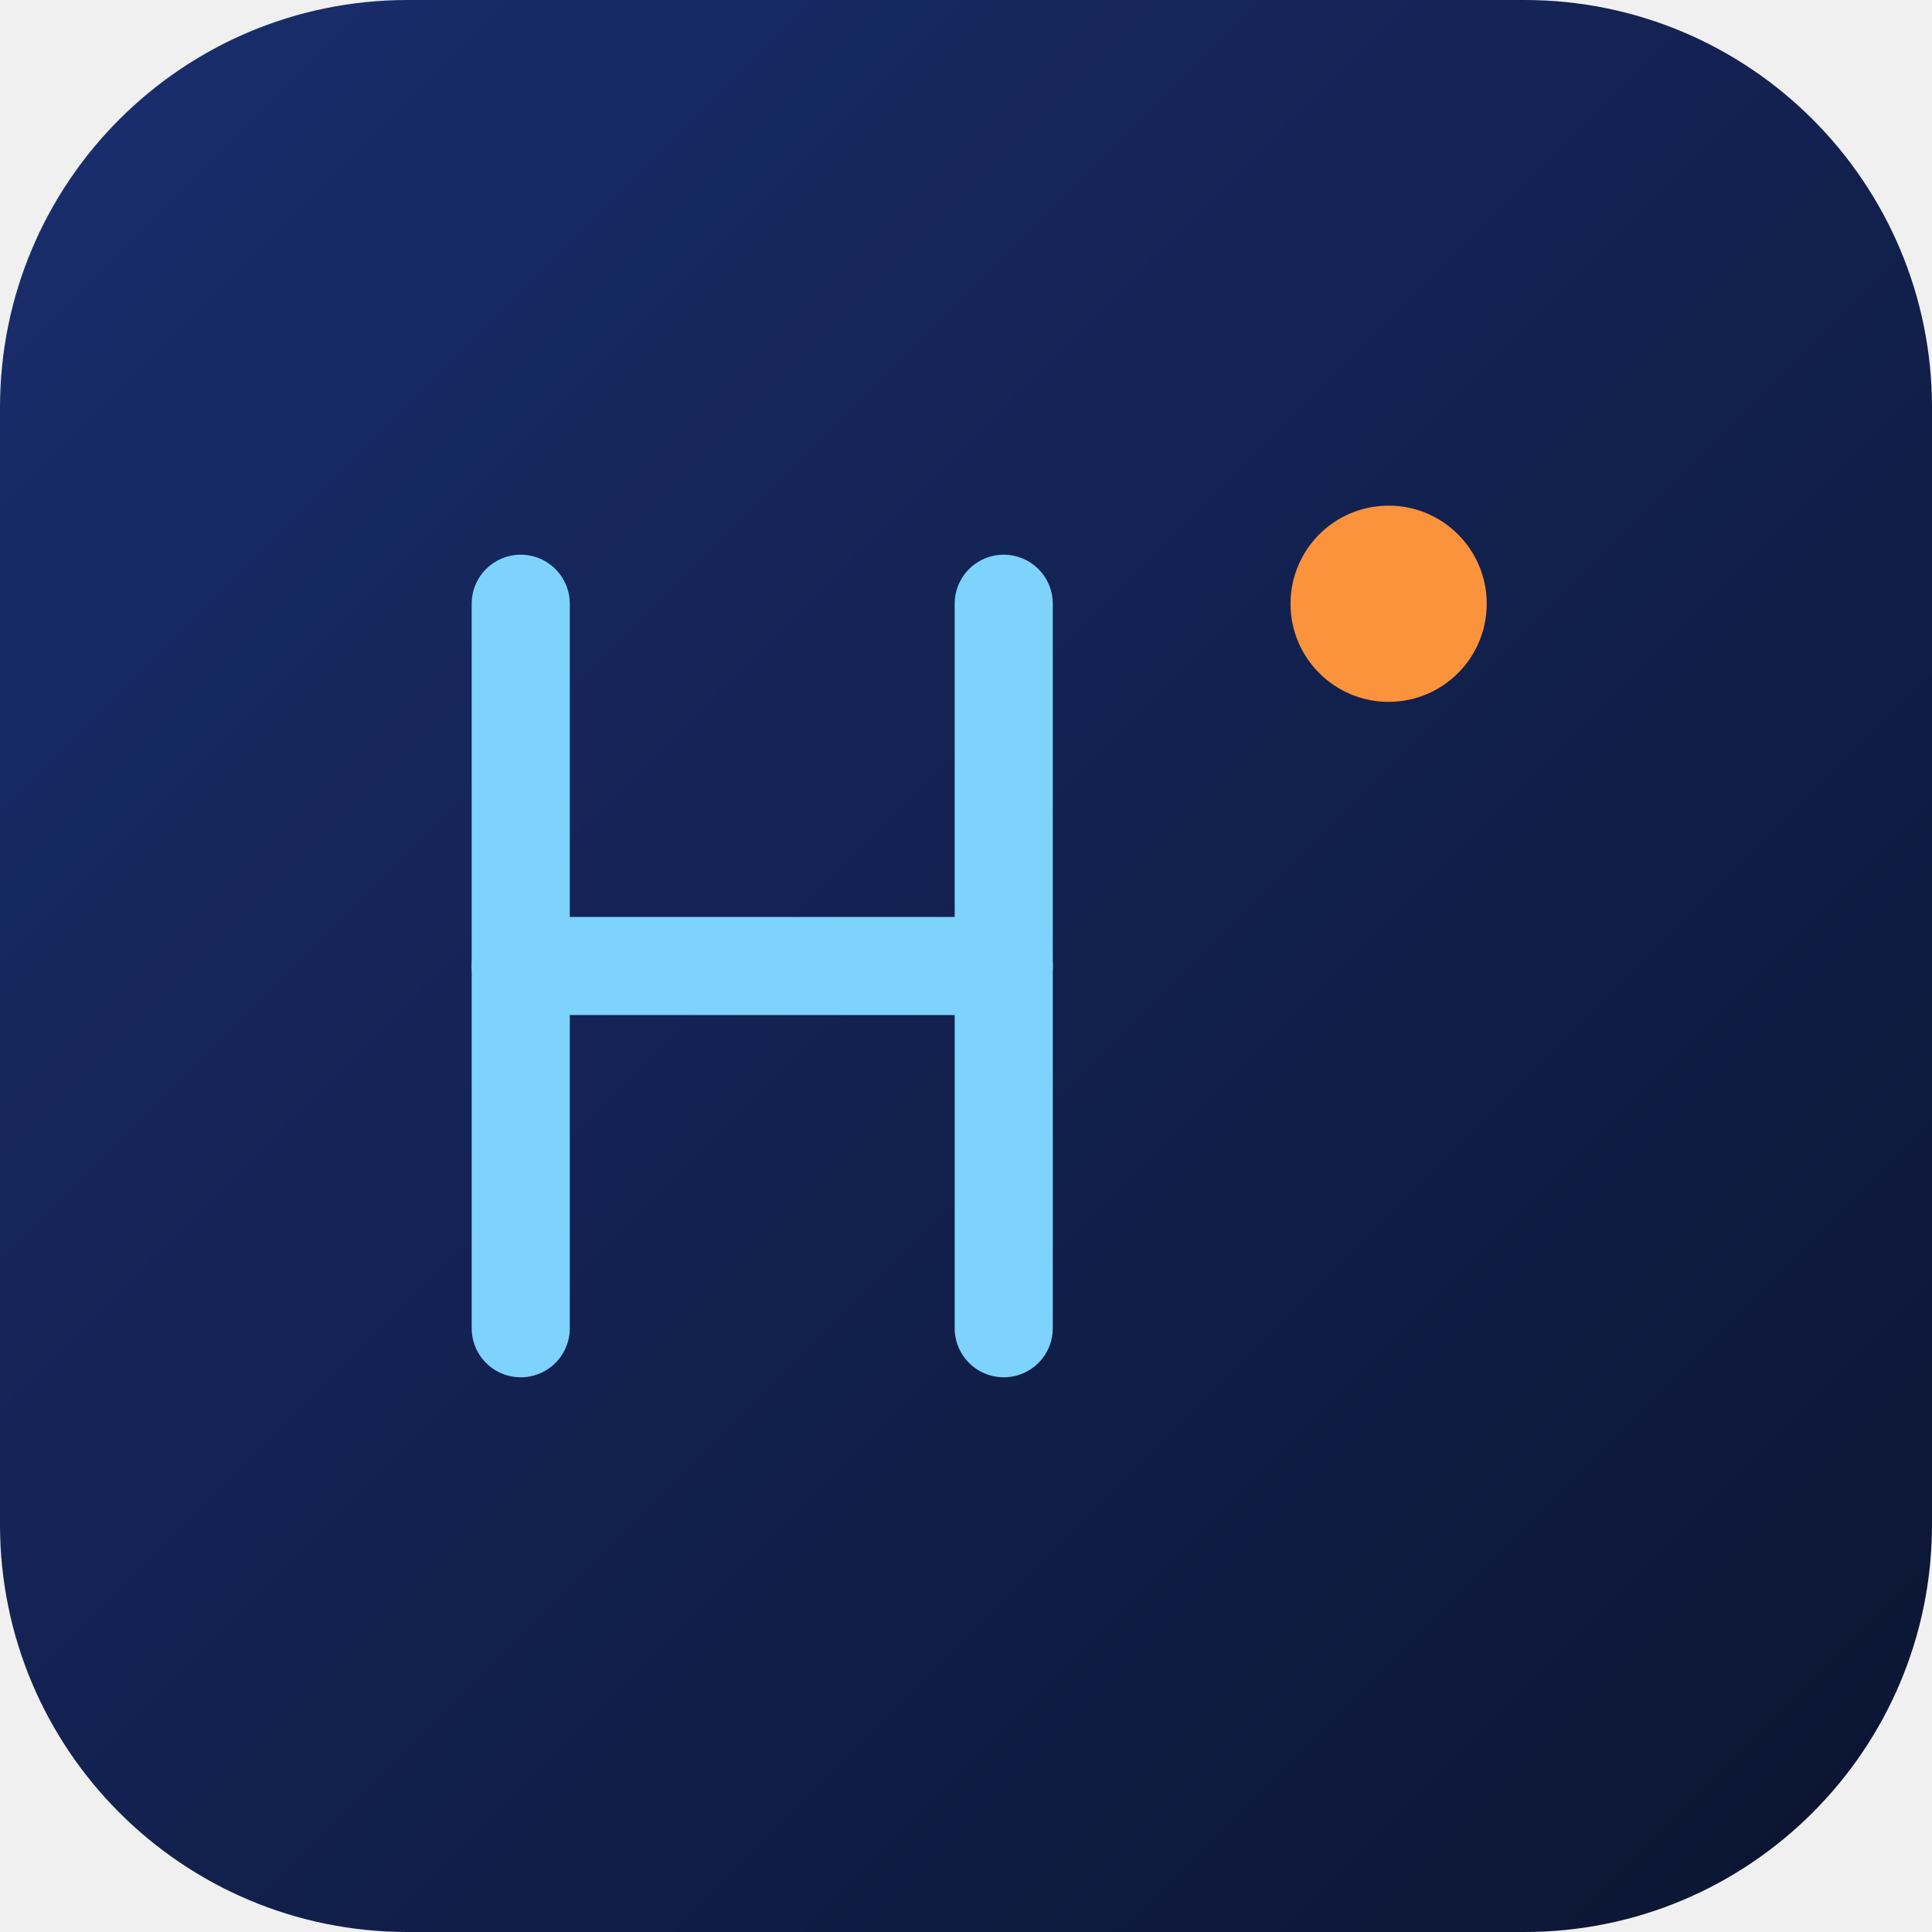
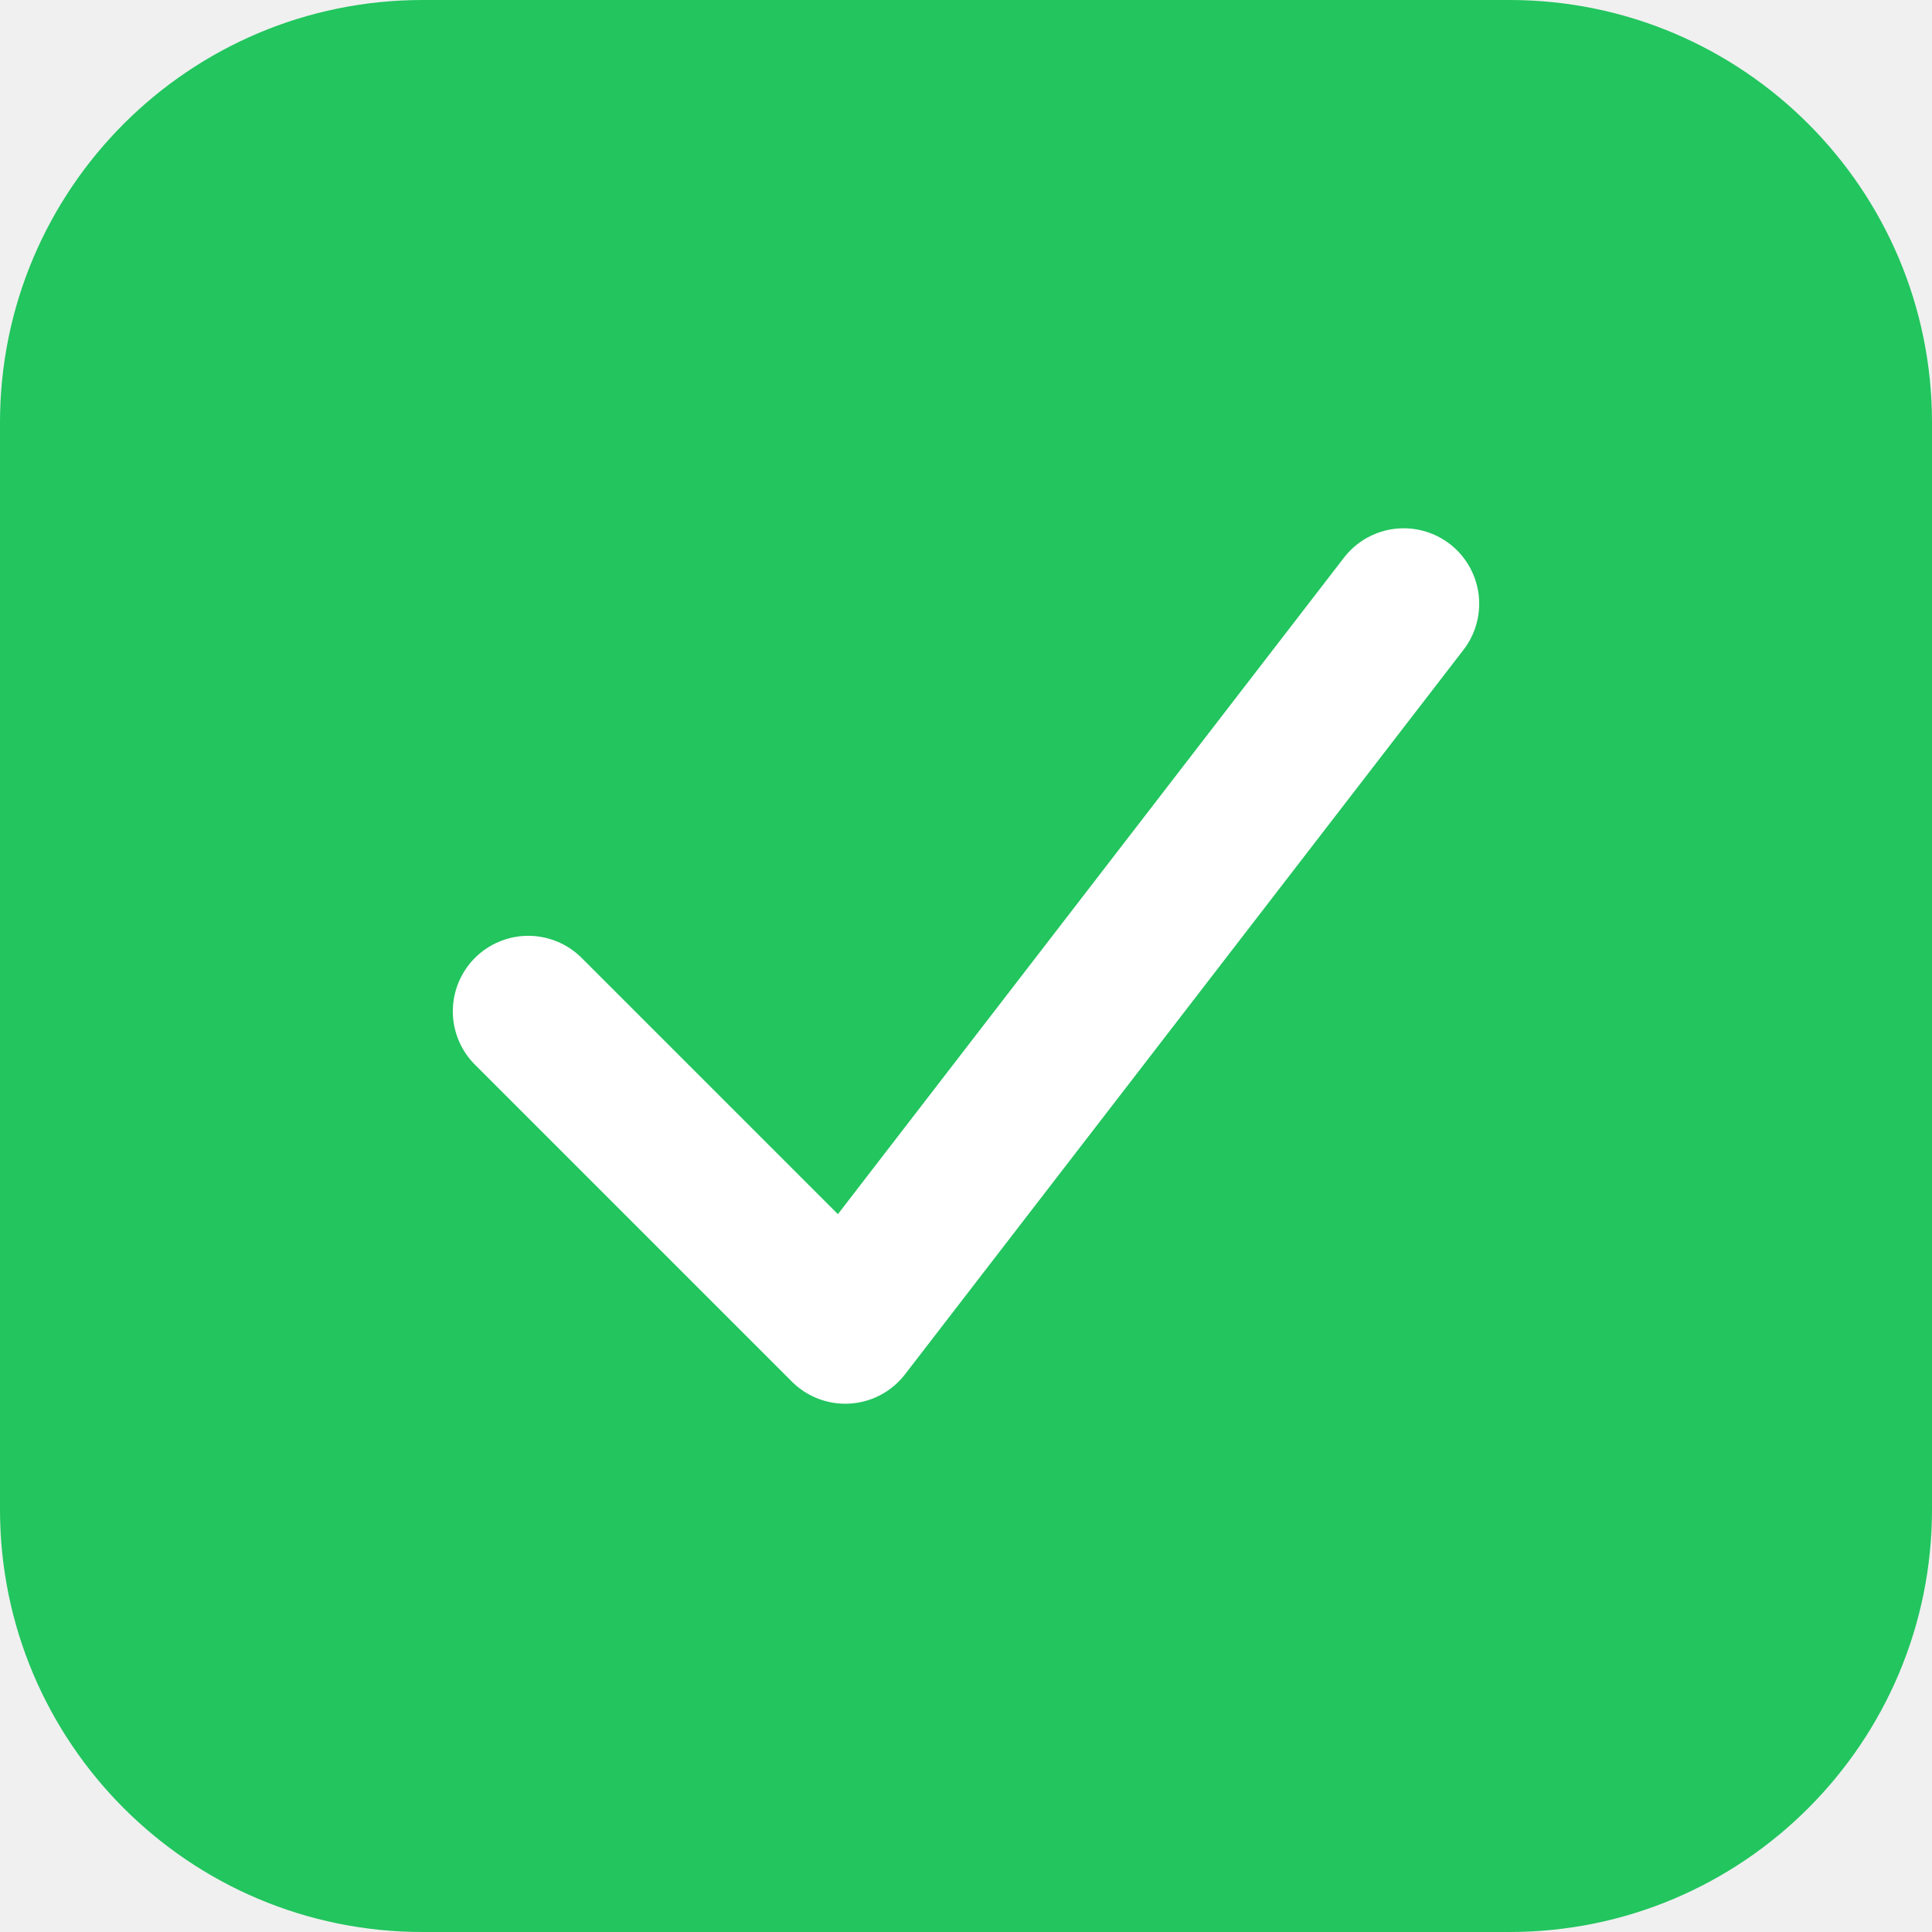
<svg xmlns="http://www.w3.org/2000/svg" viewBox="0 0 512 512" width="512" height="512">
-   <defs>
-     <linearGradient id="g" x1="0" y1="0" x2="1" y2="1">
-       <stop offset="0%" stop-color="#1a2e6f" />
-       <stop offset="100%" stop-color="#0b1430" />
-     </linearGradient>
-   </defs>
-   <rect width="512" height="512" rx="108" ry="108" fill="url(#g)" />
-   <g fill="none" stroke="#7dd3fc" stroke-width="26" stroke-linecap="round">
-     <path d="M138 352 L138 160" />
-     <path d="M138 256 L266 256" />
-     <path d="M266 352 L266 160" />
-   </g>
-   <circle cx="368" cy="160" r="26" fill="#fb923c" />
+   <rect width="512" height="512" rx="112" ry="112" fill="#22c55e" />
+   <path d="M140 268 L224 352 L372 160" fill="none" stroke="#ffffff" stroke-width="40" stroke-linecap="round" stroke-linejoin="round" />
</svg>
